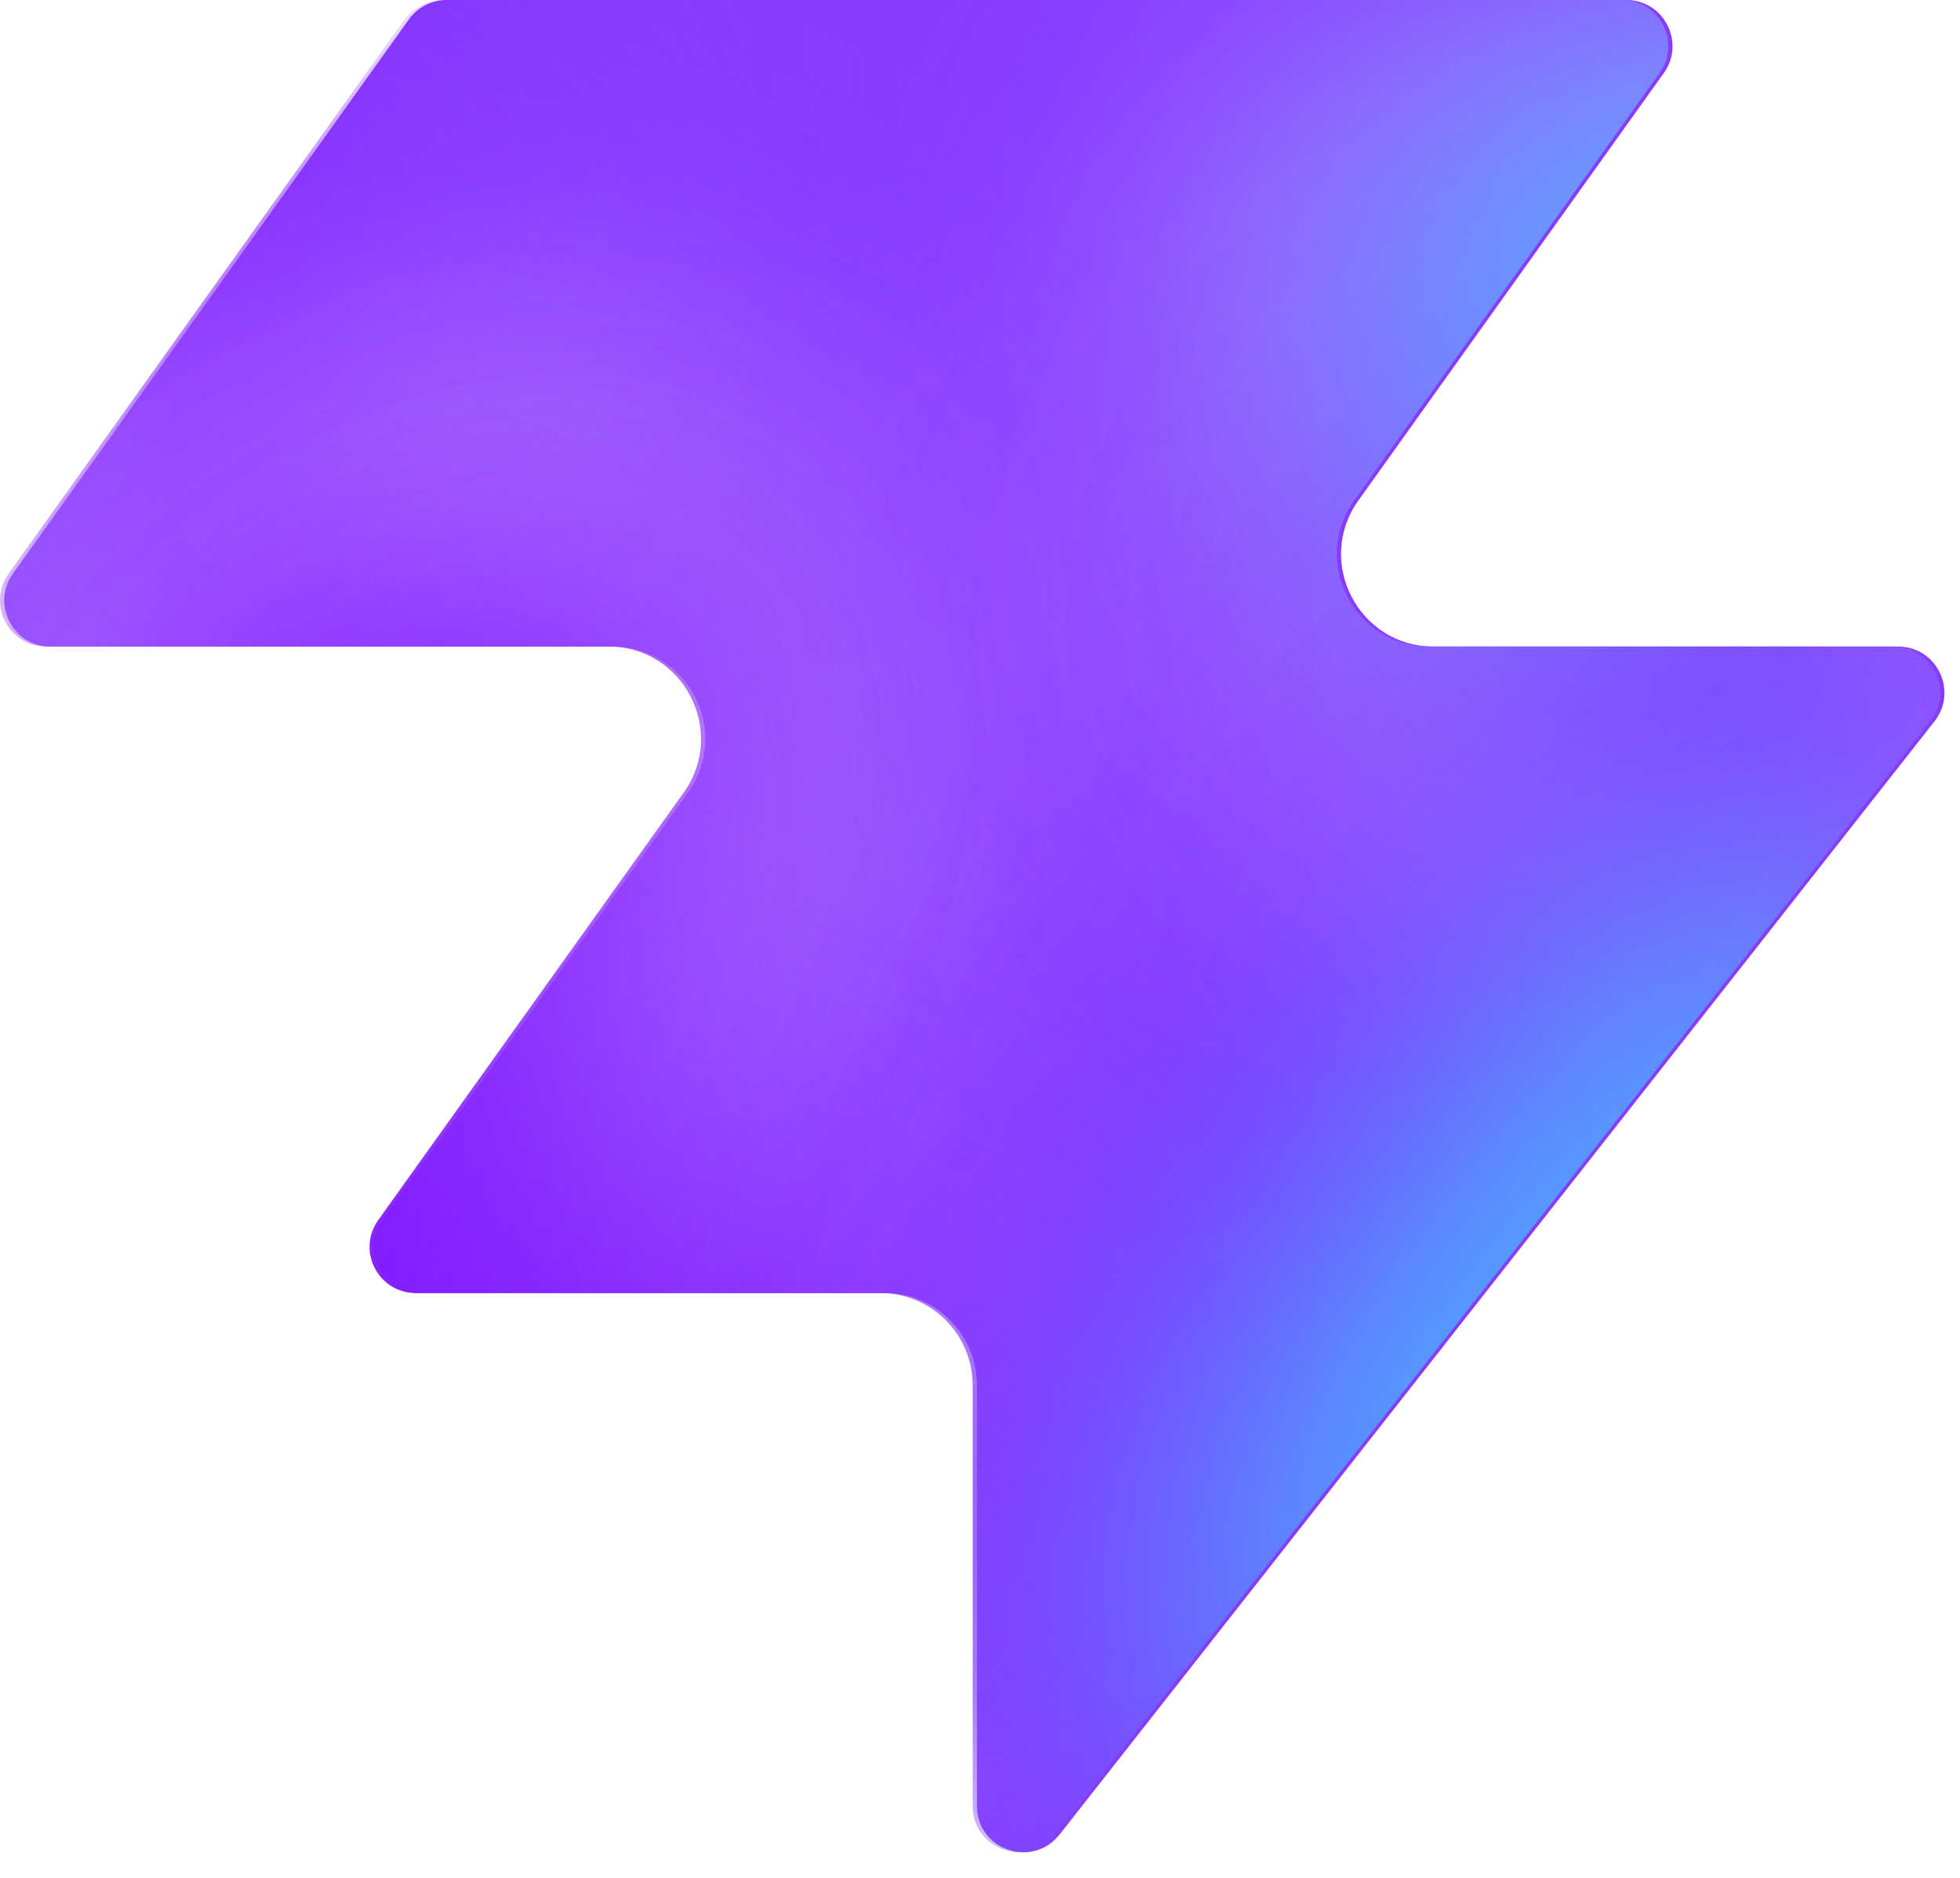
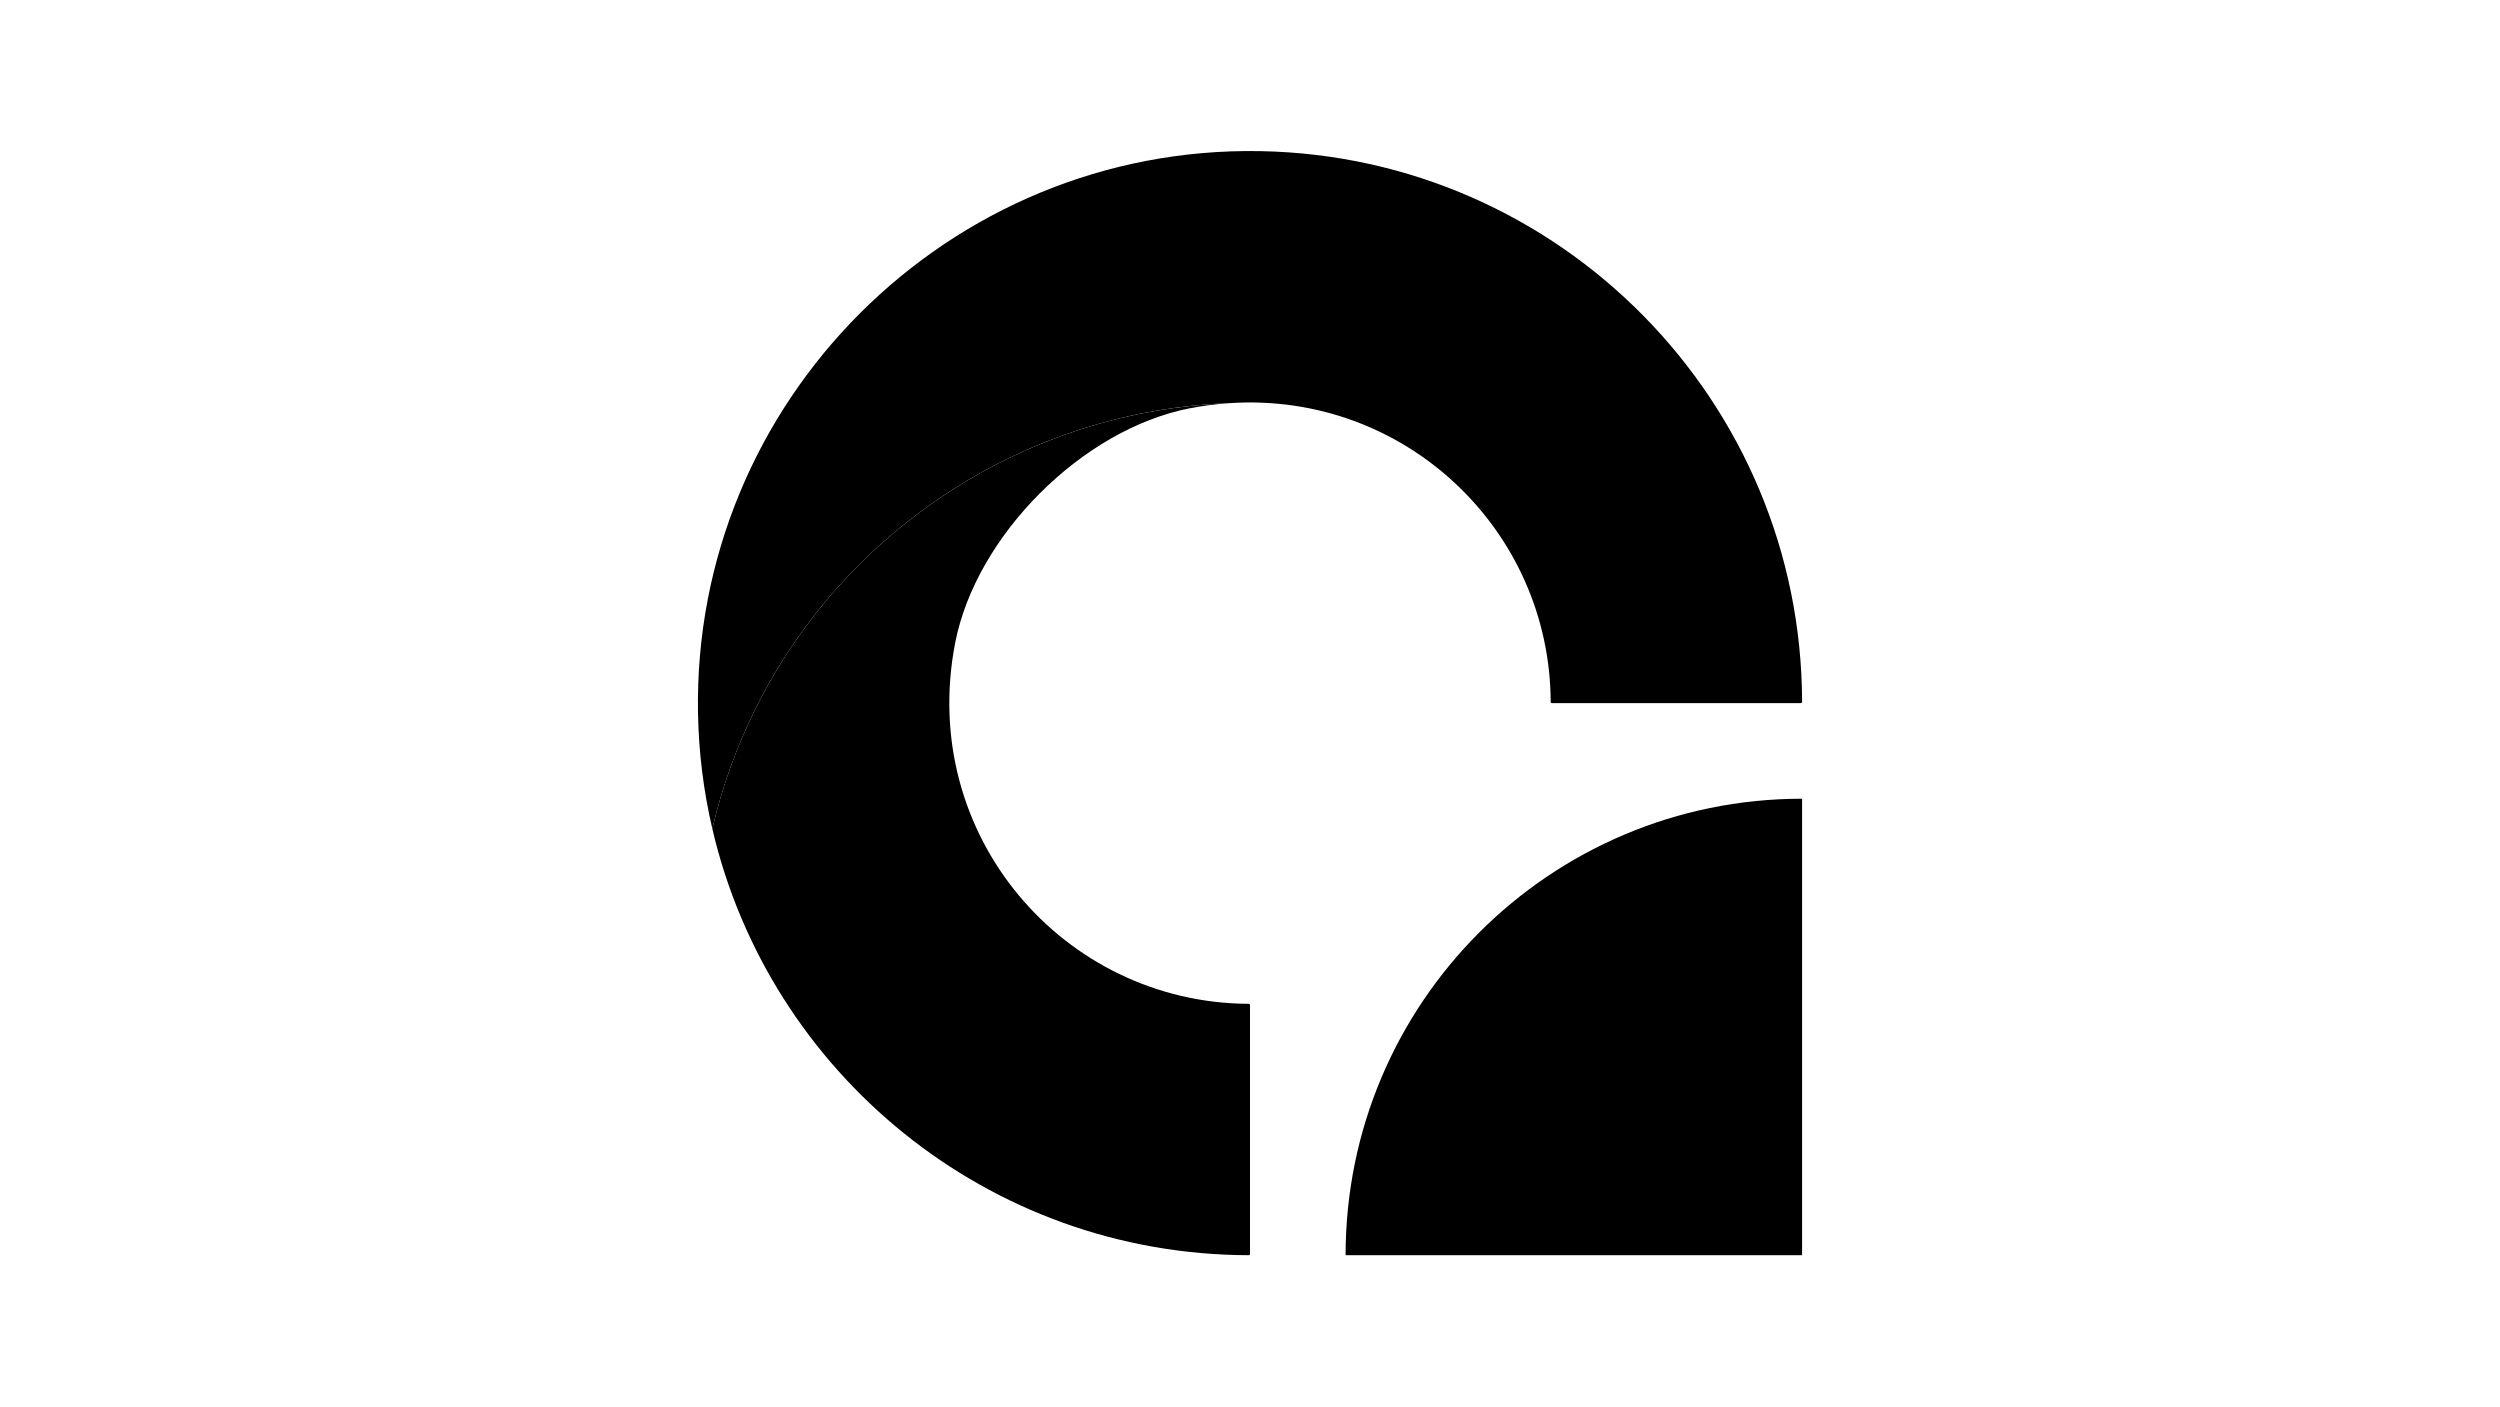
- <svg xmlns="http://www.w3.org/2000/svg" width="48" height="46" fill="none" viewBox="0 0 48 46">
-   <path fill="#863bff" d="M25.946 44.938c-.664.845-2.021.375-2.021-.698V33.937a2.26 2.26 0 0 0-2.262-2.262H10.287c-.92 0-1.456-1.04-.92-1.788l7.48-10.471c1.07-1.497 0-3.578-1.842-3.578H1.237c-.92 0-1.456-1.04-.92-1.788L10.013.474c.214-.297.556-.474.92-.474h28.894c.92 0 1.456 1.04.92 1.788l-7.48 10.471c-1.07 1.498 0 3.579 1.842 3.579h11.377c.943 0 1.473 1.088.89 1.83L25.947 44.94z" style="fill:#863bff;fill:color(display-p3 .525 .23 1);fill-opacity:1" />
-   <mask id="a" width="48" height="46" x="0" y="0" maskUnits="userSpaceOnUse" style="mask-type:alpha">
-     <path fill="#000" d="M25.842 44.938c-.664.844-2.021.375-2.021-.698V33.937a2.26 2.26 0 0 0-2.262-2.262H10.183c-.92 0-1.456-1.04-.92-1.788l7.48-10.471c1.07-1.498 0-3.579-1.842-3.579H1.133c-.92 0-1.456-1.04-.92-1.787L9.91.473c.214-.297.556-.474.92-.474h28.894c.92 0 1.456 1.04.92 1.788l-7.48 10.471c-1.07 1.498 0 3.578 1.842 3.578h11.377c.943 0 1.473 1.088.89 1.832L25.843 44.94z" style="fill:#000;fill-opacity:1" />
-   </mask>
-   <g mask="url(#a)">
-     <g filter="url(#b)">
-       <ellipse cx="5.508" cy="14.704" fill="#ede6ff" rx="5.508" ry="14.704" style="fill:#ede6ff;fill:color(display-p3 .927 .903 1);fill-opacity:1" transform="matrix(.00324 1 1 -.00324 -4.47 31.516)" />
-     </g>
-     <g filter="url(#c)">
-       <ellipse cx="10.399" cy="29.851" fill="#ede6ff" rx="10.399" ry="29.851" style="fill:#ede6ff;fill:color(display-p3 .927 .903 1);fill-opacity:1" transform="matrix(.00324 1 1 -.00324 -39.328 7.883)" />
-     </g>
-     <g filter="url(#d)">
-       <ellipse cx="5.508" cy="30.487" fill="#7e14ff" rx="5.508" ry="30.487" style="fill:#7e14ff;fill:color(display-p3 .492 .077 1);fill-opacity:1" transform="rotate(89.814 -25.913 -14.639)scale(1 -1)" />
-     </g>
-     <g filter="url(#e)">
-       <ellipse cx="5.508" cy="30.599" fill="#7e14ff" rx="5.508" ry="30.599" style="fill:#7e14ff;fill:color(display-p3 .492 .077 1);fill-opacity:1" transform="rotate(89.814 -32.644 -3.334)scale(1 -1)" />
-     </g>
-     <g filter="url(#f)">
-       <ellipse cx="5.508" cy="30.599" fill="#7e14ff" rx="5.508" ry="30.599" style="fill:#7e14ff;fill:color(display-p3 .492 .077 1);fill-opacity:1" transform="matrix(.00324 1 1 -.00324 -34.34 30.47)" />
-     </g>
-     <g filter="url(#g)">
-       <ellipse cx="14.072" cy="22.078" fill="#ede6ff" rx="14.072" ry="22.078" style="fill:#ede6ff;fill:color(display-p3 .927 .903 1);fill-opacity:1" transform="rotate(93.35 24.506 48.493)scale(-1 1)" />
-     </g>
-     <g filter="url(#h)">
-       <ellipse cx="3.47" cy="21.501" fill="#7e14ff" rx="3.47" ry="21.501" style="fill:#7e14ff;fill:color(display-p3 .492 .077 1);fill-opacity:1" transform="rotate(89.009 28.708 47.59)scale(-1 1)" />
-     </g>
-     <g filter="url(#i)">
-       <ellipse cx="3.47" cy="21.501" fill="#7e14ff" rx="3.47" ry="21.501" style="fill:#7e14ff;fill:color(display-p3 .492 .077 1);fill-opacity:1" transform="rotate(89.009 28.708 47.59)scale(-1 1)" />
-     </g>
-     <g filter="url(#j)">
-       <ellipse cx=".387" cy="8.972" fill="#7e14ff" rx="4.407" ry="29.108" style="fill:#7e14ff;fill:color(display-p3 .492 .077 1);fill-opacity:1" transform="rotate(39.51 .387 8.972)" />
-     </g>
-     <g filter="url(#k)">
-       <ellipse cx="47.523" cy="-6.092" fill="#7e14ff" rx="4.407" ry="29.108" style="fill:#7e14ff;fill:color(display-p3 .492 .077 1);fill-opacity:1" transform="rotate(37.892 47.523 -6.092)" />
-     </g>
-     <g filter="url(#l)">
-       <ellipse cx="41.412" cy="6.333" fill="#47bfff" rx="5.971" ry="9.665" style="fill:#47bfff;fill:color(display-p3 .28 .748 1);fill-opacity:1" transform="rotate(37.892 41.412 6.333)" />
-     </g>
-     <g filter="url(#m)">
-       <ellipse cx="-1.879" cy="38.332" fill="#7e14ff" rx="4.407" ry="29.108" style="fill:#7e14ff;fill:color(display-p3 .492 .077 1);fill-opacity:1" transform="rotate(37.892 -1.88 38.332)" />
-     </g>
-     <g filter="url(#n)">
-       <ellipse cx="-1.879" cy="38.332" fill="#7e14ff" rx="4.407" ry="29.108" style="fill:#7e14ff;fill:color(display-p3 .492 .077 1);fill-opacity:1" transform="rotate(37.892 -1.88 38.332)" />
-     </g>
-     <g filter="url(#o)">
-       <ellipse cx="35.651" cy="29.907" fill="#7e14ff" rx="4.407" ry="29.108" style="fill:#7e14ff;fill:color(display-p3 .492 .077 1);fill-opacity:1" transform="rotate(37.892 35.651 29.907)" />
-     </g>
-     <g filter="url(#p)">
-       <ellipse cx="38.418" cy="32.4" fill="#47bfff" rx="5.971" ry="15.297" style="fill:#47bfff;fill:color(display-p3 .28 .748 1);fill-opacity:1" transform="rotate(37.892 38.418 32.4)" />
-     </g>
+ <svg xmlns="http://www.w3.org/2000/svg" version="1.1" id="Layer_1" x="0px" y="0px" viewBox="0 0 1920 1080" style="enable-background:new 0 0 1920 1080;" xml:space="preserve">
+   <style type="text/css">
+ 	.st0{fill:#FCD203;}
+ 	.st1{clip-path:url(#SVGID_2_);}
+ 	.st2{clip-path:url(#SVGID_6_);}
+ 	.st3{clip-path:url(#SVGID_10_);}
+ 	.st4{clip-path:url(#SVGID_14_);}
+ 	.st5{clip-path:url(#SVGID_18_);}
+ 	.st6{clip-path:url(#SVGID_22_);}
+ </style>
+   <g>
+     <path d="M1033.42,964c0-193.62,156.96-350.58,350.58-350.58V964H1033.42z" />
+     <path d="M580.34,544.03c-14.98,30.02-25.99,61.05-33.27,92.49C590.69,823.89,758.5,963.56,959.04,964c0.53,0,0.96-0.43,0.96-0.96   V771.87c0-0.52-0.42-0.94-0.94-0.94c-142.25-0.57-254.16-129.75-225.47-277.3c16.01-82.34,97.69-164.02,180.03-180.03   c10.36-2.01,20.62-3.31,30.75-3.98C789.81,315.22,649.65,405.1,580.34,544.03z" />
+     <path d="M967.85,116.07c-239.44-4.35-436.13,192.35-431.78,431.78c0.55,30.45,4.35,60.11,11,88.67   c7.29-31.44,18.3-62.47,33.27-92.49c69.31-138.93,209.47-228.81,364.04-234.42c134.29-8.83,246.02,97.17,246.55,229.44   c0,0.52,0.42,0.94,0.94,0.94h191.18c0.53,0,0.96-0.43,0.96-0.96C1383.49,307.93,1198.08,120.25,967.85,116.07z" />
  </g>
-   <defs>
-     <filter id="b" width="60.045" height="41.654" x="-19.77" y="16.149" color-interpolation-filters="sRGB" filterUnits="userSpaceOnUse">
-       <feFlood flood-opacity="0" result="BackgroundImageFix" />
-       <feBlend in="SourceGraphic" in2="BackgroundImageFix" result="shape" />
-       <feGaussianBlur result="effect1_foregroundBlur_2002_17158" stdDeviation="7.659" />
-     </filter>
-     <filter id="c" width="90.34" height="51.437" x="-54.613" y="-7.533" color-interpolation-filters="sRGB" filterUnits="userSpaceOnUse">
-       <feFlood flood-opacity="0" result="BackgroundImageFix" />
-       <feBlend in="SourceGraphic" in2="BackgroundImageFix" result="shape" />
-       <feGaussianBlur result="effect1_foregroundBlur_2002_17158" stdDeviation="7.659" />
-     </filter>
-     <filter id="d" width="79.355" height="29.4" x="-49.64" y="2.03" color-interpolation-filters="sRGB" filterUnits="userSpaceOnUse">
-       <feFlood flood-opacity="0" result="BackgroundImageFix" />
-       <feBlend in="SourceGraphic" in2="BackgroundImageFix" result="shape" />
-       <feGaussianBlur result="effect1_foregroundBlur_2002_17158" stdDeviation="4.596" />
-     </filter>
-     <filter id="e" width="79.579" height="29.4" x="-45.045" y="20.029" color-interpolation-filters="sRGB" filterUnits="userSpaceOnUse">
-       <feFlood flood-opacity="0" result="BackgroundImageFix" />
-       <feBlend in="SourceGraphic" in2="BackgroundImageFix" result="shape" />
-       <feGaussianBlur result="effect1_foregroundBlur_2002_17158" stdDeviation="4.596" />
-     </filter>
-     <filter id="f" width="79.579" height="29.4" x="-43.513" y="21.178" color-interpolation-filters="sRGB" filterUnits="userSpaceOnUse">
-       <feFlood flood-opacity="0" result="BackgroundImageFix" />
-       <feBlend in="SourceGraphic" in2="BackgroundImageFix" result="shape" />
-       <feGaussianBlur result="effect1_foregroundBlur_2002_17158" stdDeviation="4.596" />
-     </filter>
-     <filter id="g" width="74.749" height="58.852" x="15.756" y="-17.901" color-interpolation-filters="sRGB" filterUnits="userSpaceOnUse">
-       <feFlood flood-opacity="0" result="BackgroundImageFix" />
-       <feBlend in="SourceGraphic" in2="BackgroundImageFix" result="shape" />
-       <feGaussianBlur result="effect1_foregroundBlur_2002_17158" stdDeviation="7.659" />
-     </filter>
-     <filter id="h" width="61.377" height="25.362" x="23.548" y="2.284" color-interpolation-filters="sRGB" filterUnits="userSpaceOnUse">
-       <feFlood flood-opacity="0" result="BackgroundImageFix" />
-       <feBlend in="SourceGraphic" in2="BackgroundImageFix" result="shape" />
-       <feGaussianBlur result="effect1_foregroundBlur_2002_17158" stdDeviation="4.596" />
-     </filter>
-     <filter id="i" width="61.377" height="25.362" x="23.548" y="2.284" color-interpolation-filters="sRGB" filterUnits="userSpaceOnUse">
-       <feFlood flood-opacity="0" result="BackgroundImageFix" />
-       <feBlend in="SourceGraphic" in2="BackgroundImageFix" result="shape" />
-       <feGaussianBlur result="effect1_foregroundBlur_2002_17158" stdDeviation="4.596" />
-     </filter>
-     <filter id="j" width="56.045" height="63.649" x="-27.636" y="-22.853" color-interpolation-filters="sRGB" filterUnits="userSpaceOnUse">
-       <feFlood flood-opacity="0" result="BackgroundImageFix" />
-       <feBlend in="SourceGraphic" in2="BackgroundImageFix" result="shape" />
-       <feGaussianBlur result="effect1_foregroundBlur_2002_17158" stdDeviation="4.596" />
-     </filter>
-     <filter id="k" width="54.814" height="64.646" x="20.116" y="-38.415" color-interpolation-filters="sRGB" filterUnits="userSpaceOnUse">
-       <feFlood flood-opacity="0" result="BackgroundImageFix" />
-       <feBlend in="SourceGraphic" in2="BackgroundImageFix" result="shape" />
-       <feGaussianBlur result="effect1_foregroundBlur_2002_17158" stdDeviation="4.596" />
-     </filter>
-     <filter id="l" width="33.541" height="35.313" x="24.641" y="-11.323" color-interpolation-filters="sRGB" filterUnits="userSpaceOnUse">
-       <feFlood flood-opacity="0" result="BackgroundImageFix" />
-       <feBlend in="SourceGraphic" in2="BackgroundImageFix" result="shape" />
-       <feGaussianBlur result="effect1_foregroundBlur_2002_17158" stdDeviation="4.596" />
-     </filter>
-     <filter id="m" width="54.814" height="64.646" x="-29.286" y="6.009" color-interpolation-filters="sRGB" filterUnits="userSpaceOnUse">
-       <feFlood flood-opacity="0" result="BackgroundImageFix" />
-       <feBlend in="SourceGraphic" in2="BackgroundImageFix" result="shape" />
-       <feGaussianBlur result="effect1_foregroundBlur_2002_17158" stdDeviation="4.596" />
-     </filter>
-     <filter id="n" width="54.814" height="64.646" x="-29.286" y="6.009" color-interpolation-filters="sRGB" filterUnits="userSpaceOnUse">
-       <feFlood flood-opacity="0" result="BackgroundImageFix" />
-       <feBlend in="SourceGraphic" in2="BackgroundImageFix" result="shape" />
-       <feGaussianBlur result="effect1_foregroundBlur_2002_17158" stdDeviation="4.596" />
-     </filter>
-     <filter id="o" width="54.814" height="64.646" x="8.244" y="-2.416" color-interpolation-filters="sRGB" filterUnits="userSpaceOnUse">
-       <feFlood flood-opacity="0" result="BackgroundImageFix" />
-       <feBlend in="SourceGraphic" in2="BackgroundImageFix" result="shape" />
-       <feGaussianBlur result="effect1_foregroundBlur_2002_17158" stdDeviation="4.596" />
-     </filter>
-     <filter id="p" width="39.409" height="43.623" x="18.713" y="10.588" color-interpolation-filters="sRGB" filterUnits="userSpaceOnUse">
-       <feFlood flood-opacity="0" result="BackgroundImageFix" />
-       <feBlend in="SourceGraphic" in2="BackgroundImageFix" result="shape" />
-       <feGaussianBlur result="effect1_foregroundBlur_2002_17158" stdDeviation="4.596" />
-     </filter>
-   </defs>
</svg>
